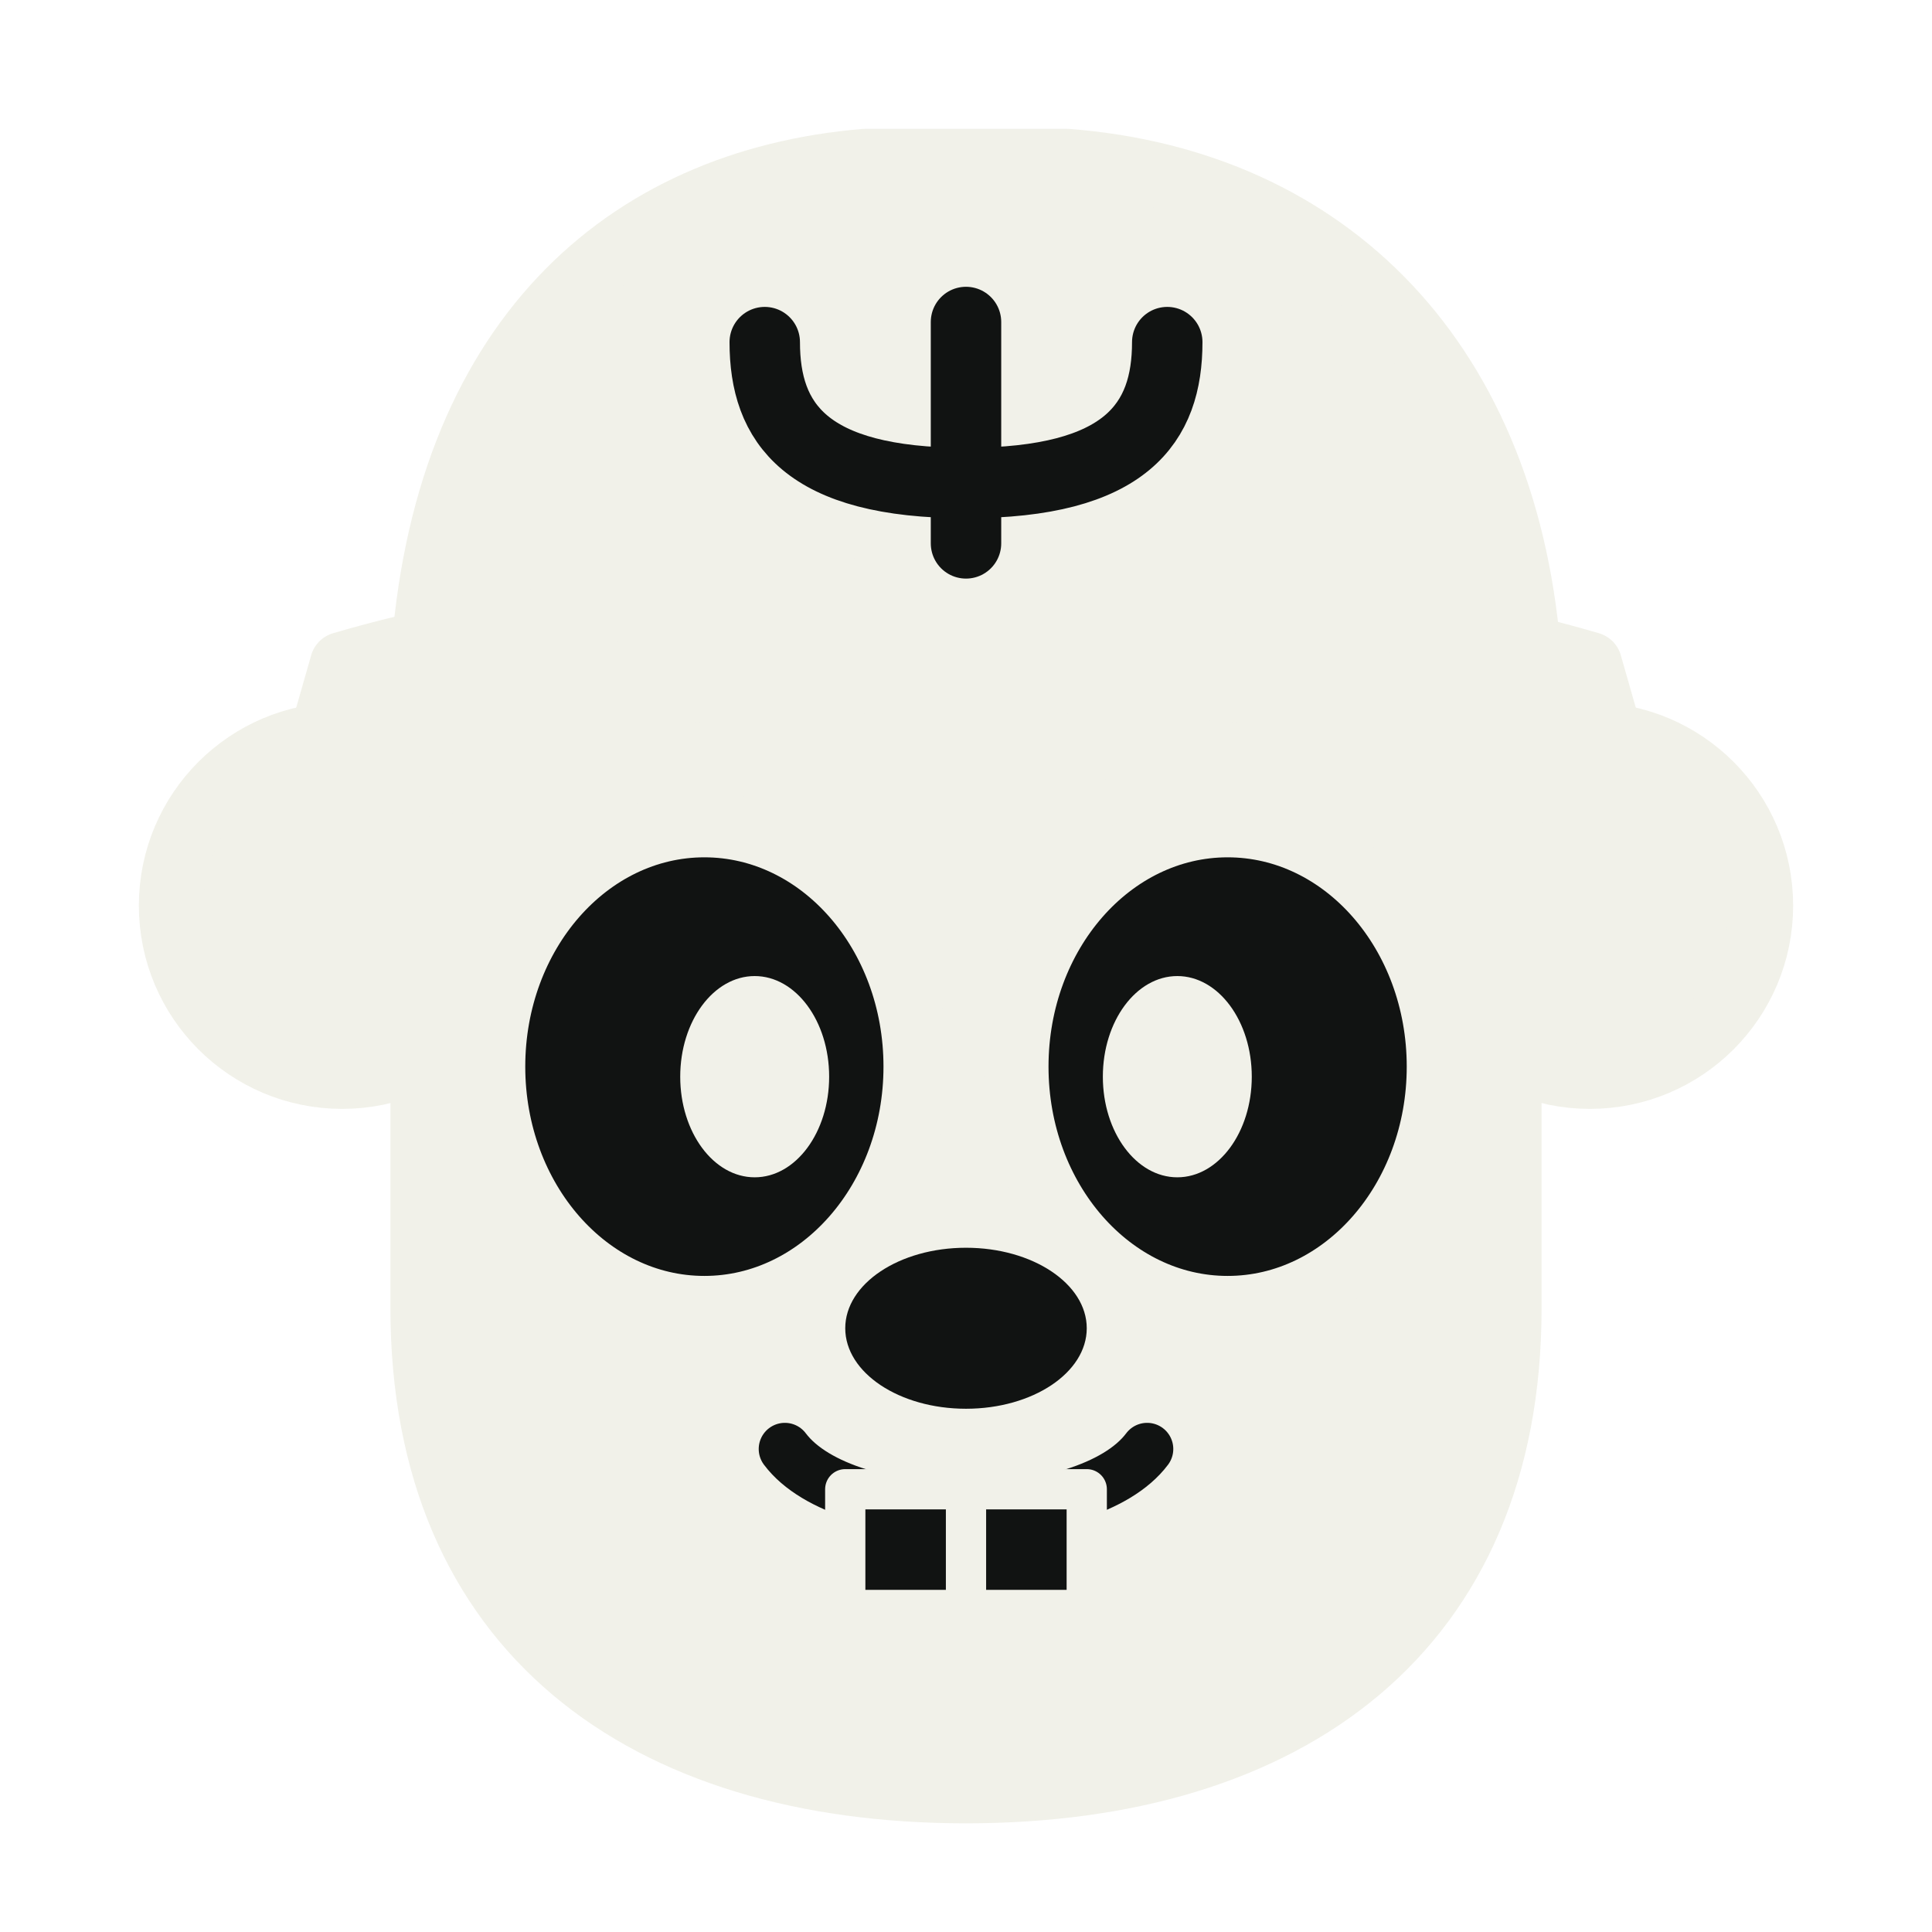
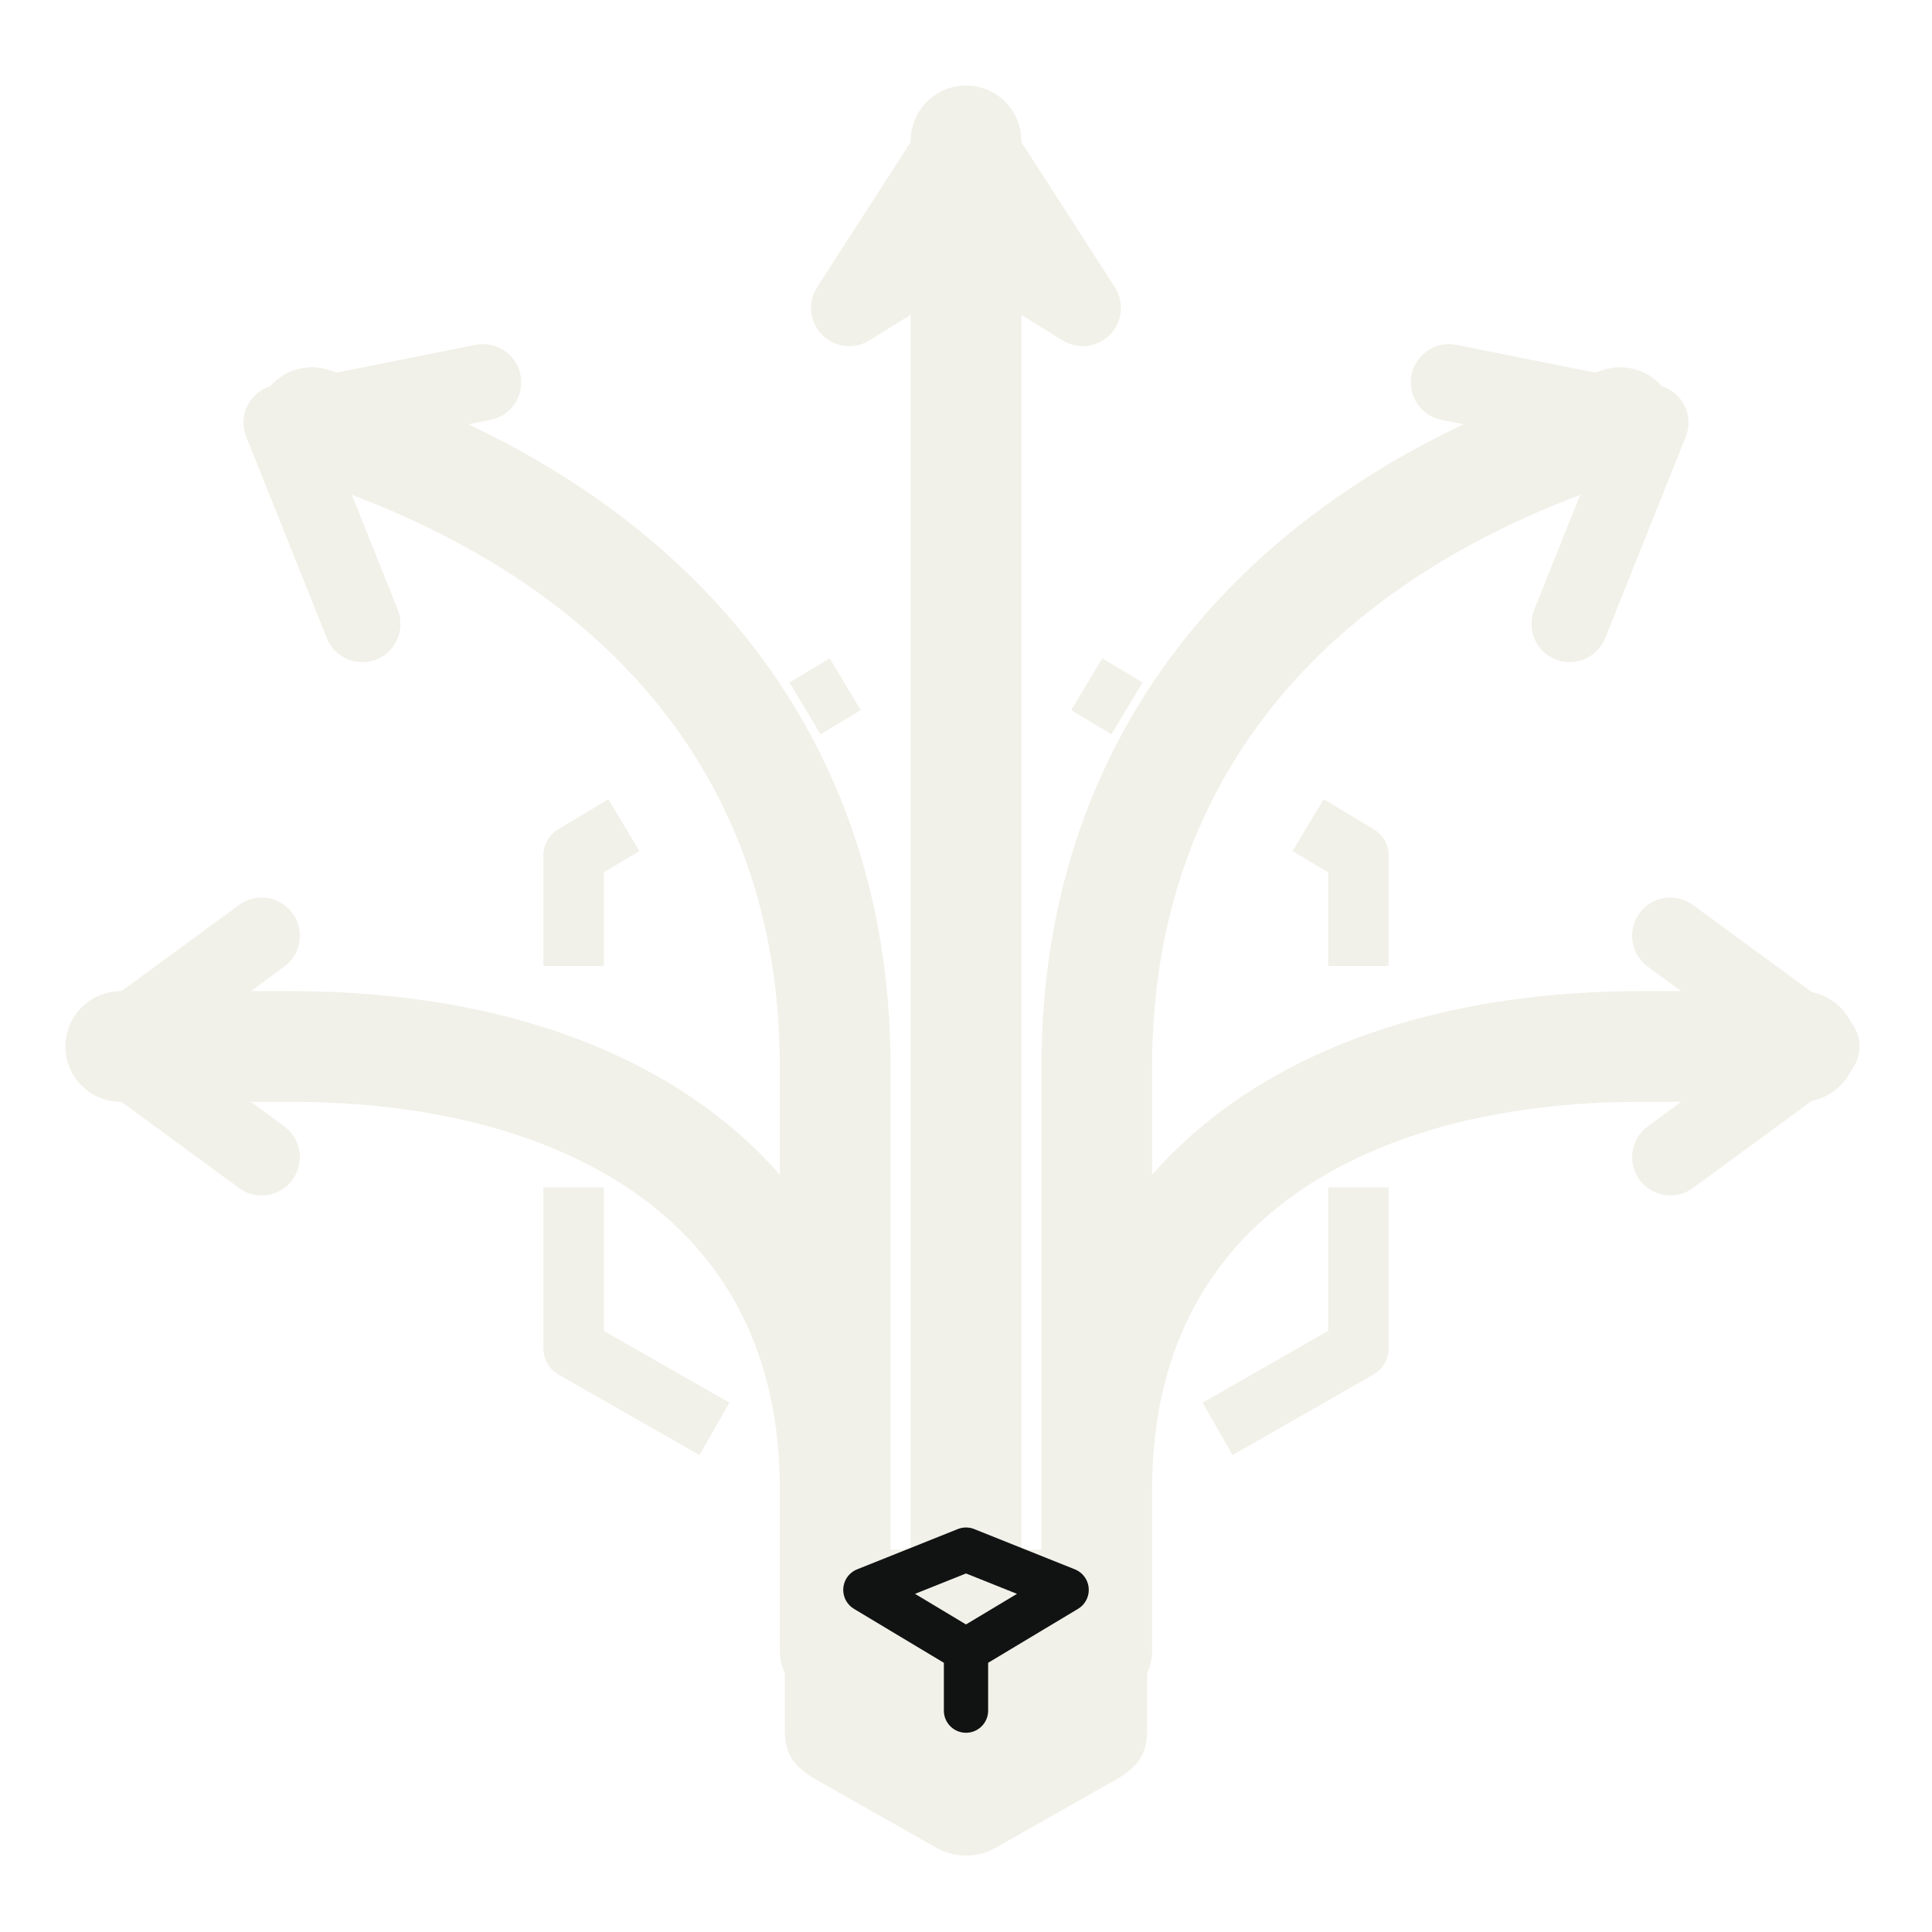
<svg xmlns="http://www.w3.org/2000/svg" viewBox="0 0 96 96" fill="none">
-   <g stroke="#f1f1e9" stroke-width="3.2" stroke-linecap="round" stroke-linejoin="round">
-     <circle cx="17" cy="45" r="8.5" fill="#f1f1e9" />
-     <circle cx="79" cy="45" r="8.5" fill="#f1f1e9" />
-     <path d="M21 39C21 29 75 29 75 39v26c0 16-11 24-27 24S21 81 21 65Z" fill="#f1f1e9" />
-     <path d="M21 33C22 17 31 9 43 8h10c13 1 22 10 23 25" fill="#f1f1e9" />
-     <path d="M17 33c17-5 45-5 62 0l2 7c-22-4-44-4-66 0Z" fill="#f1f1e9" />
-     <path d="M48 27V16m0 8c-8 0-10-3-10-7m10 7c8 0 10-3 10-7" fill="none" stroke="#111312" stroke-width="3.5" />
-     <ellipse cx="35" cy="53" rx="10.5" ry="12" fill="#111312" />
-     <ellipse cx="61" cy="53" rx="10.5" ry="12" fill="#111312" />
-     <ellipse cx="37.5" cy="53.5" rx="3.7" ry="5" fill="#f1f1e9" stroke="none" />
-     <ellipse cx="58.5" cy="53.5" rx="3.7" ry="5" fill="#f1f1e9" stroke="none" />
-     <path d="M39 72c3 4 15 4 18 0" fill="none" stroke="#111312" stroke-width="2.6" />
-     <path d="M42 74h6v6h-6ZM48 74h6v6h-6Z" fill="#111312" stroke-width="2" />
-     <ellipse cx="48" cy="66" rx="6" ry="4" fill="#111312" stroke="none" />
+   <g fill="none" stroke="#f1f1e9" stroke-linecap="round" stroke-linejoin="round">
+     <path d="m42 34-2 1.2m14-1.2 2 1.2M31 41l-2.5 1.5V48M65 41l2.5 1.5V48M28.5 59v8l7 4M67.5 59v8l-7 4" stroke-width="3" stroke-linecap="butt" />
+     <path d="M48 81V7M41.5 82V53c0-16-10-27-26-32M54.5 82V53c0-16 10-27 26-32M41.5 82v-8c0-15-12-22-27-22H6M54.5 82v-8c0-15 12-22 27-22h8" stroke-width="5.5" />
+     <path d="m42.2 15.3 5.8-9 5.8 9-5.8-3.6Z" fill="#f1f1e9" stroke-width="3.8" />
+     <path d="M24 19 14 21l4 10M72 19l10 2-4 10M13 46.5 5.5 52l7.5 5.5M83 46.5l7.5 5.5-7.5 5.5" stroke-width="3.8" />
+     <path d="M39 77h18v9c0 1.2-.5 1.8-1.5 2.4l-6 3.4a3 3 0 0 1-3 0l-6-3.4C39.5 87.8 39 87.2 39 86Z" fill="#f1f1e9" stroke="none" />
+     <path d="m43 79 5-2 5 2-5 3Zm5 3v3" stroke="#111312" stroke-width="2.2" />
  </g>
</svg>
